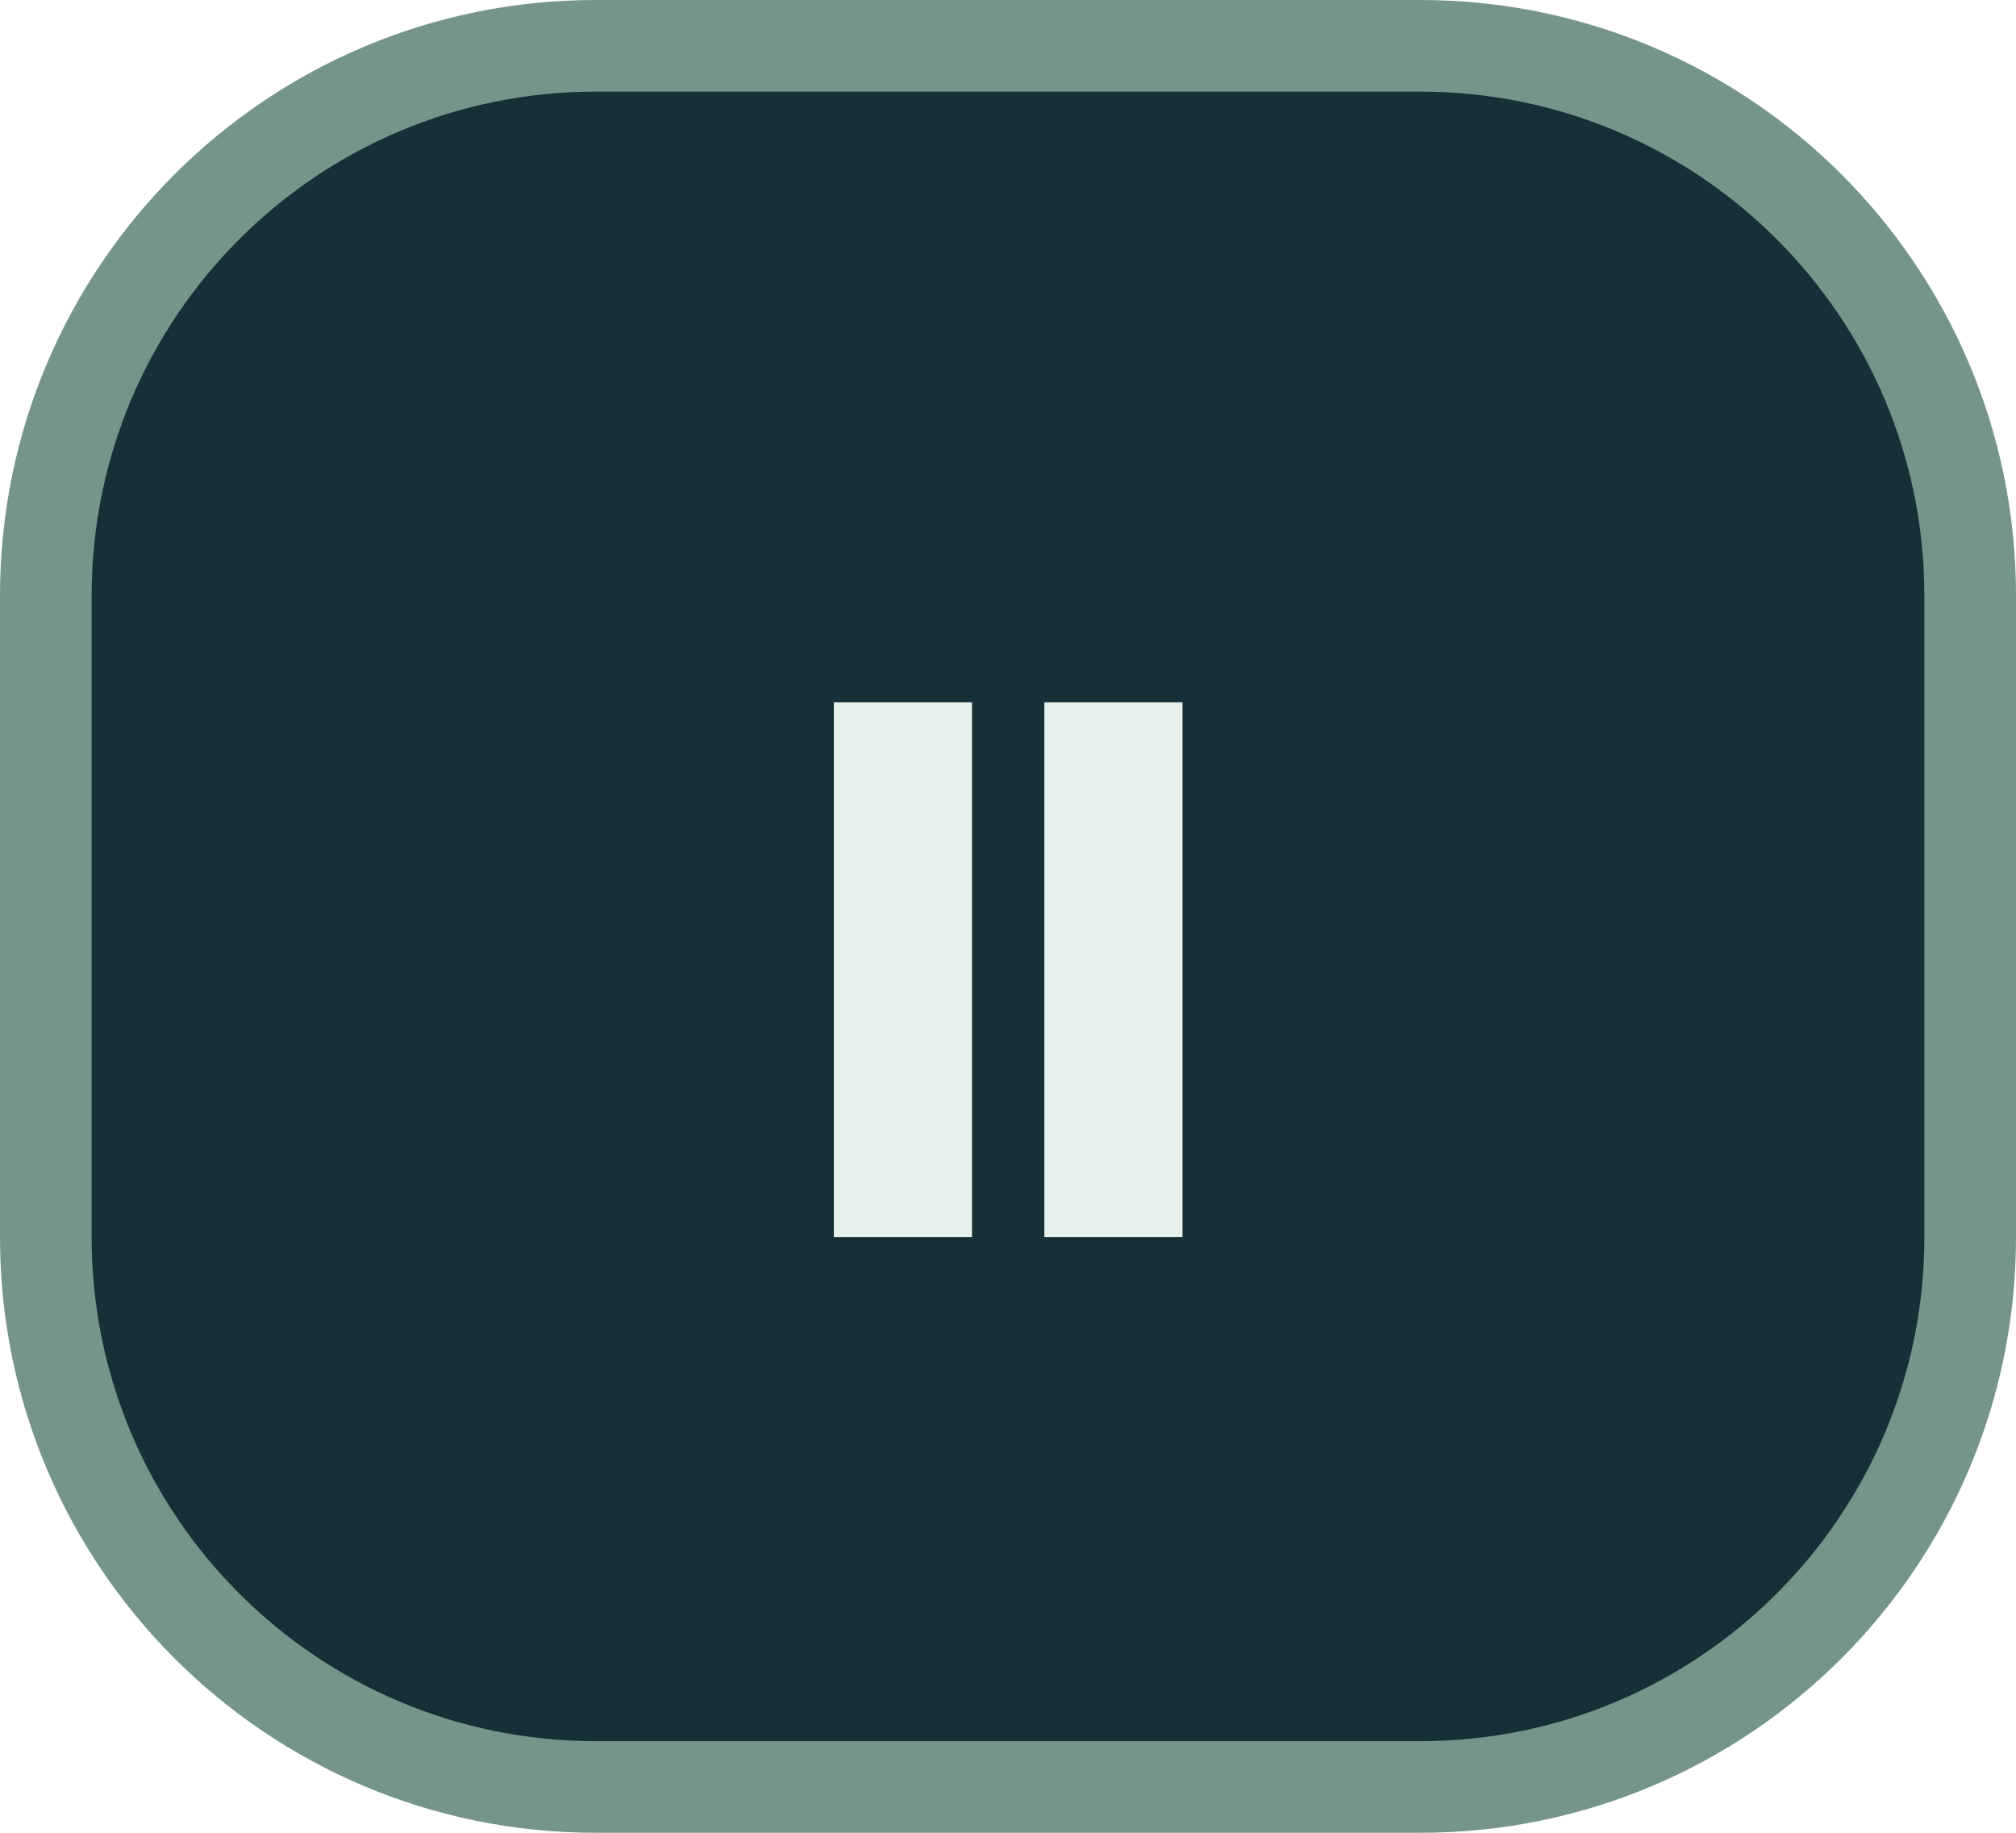
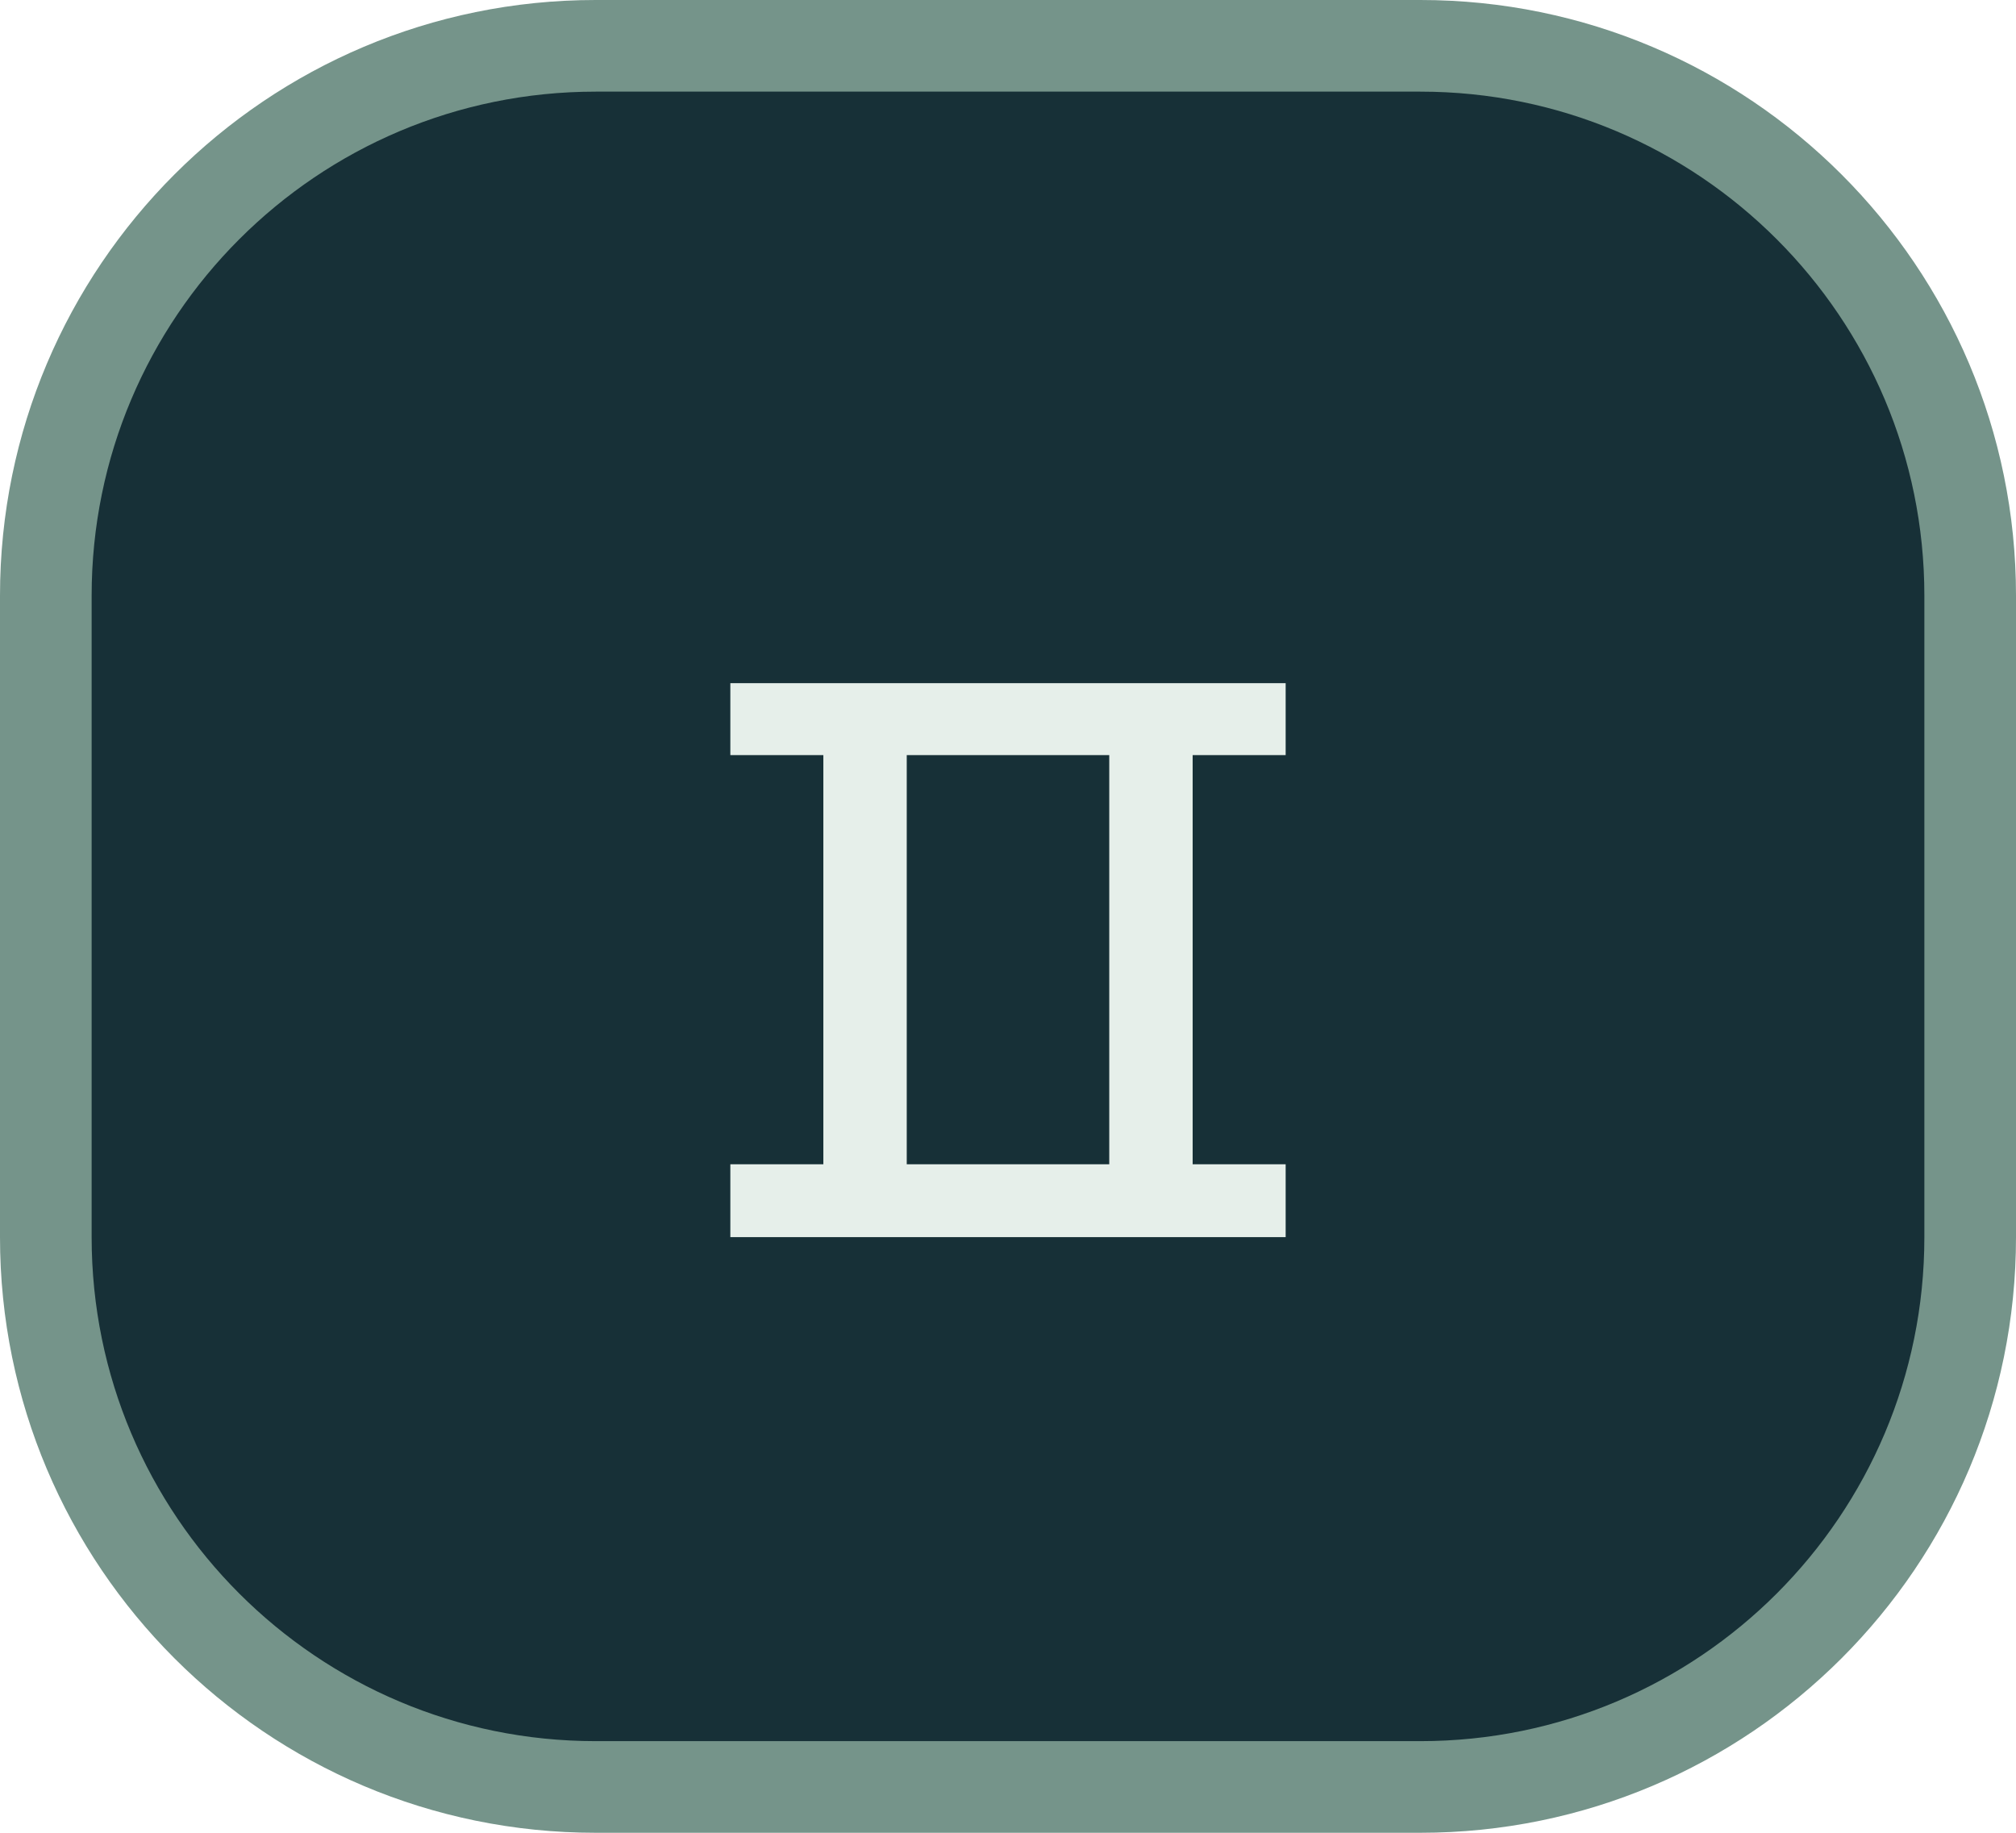
<svg xmlns="http://www.w3.org/2000/svg" width="44" height="40" viewBox="0 0 44 40">
  <rect x="1" y="1" width="42" height="38" rx="12" fill="#173037" stroke="#75948a" stroke-width="2" />
  <g fill="#e6efea" stroke="#e6efea" font-family="Arial,Microsoft JhengHei,sans-serif" text-anchor="middle">
-     <text x="22" y="27" font-size="16" font-weight="700" stroke="none">Ⅱ</text>
+     <path d="M15.94 27V25.41H17.97V16.48H15.94V14.91H28.06V16.48H26.03V25.41H28.06V27ZM19.79 25.41H24.21V16.48H19.79Z" stroke="none" />
  </g>
</svg>
